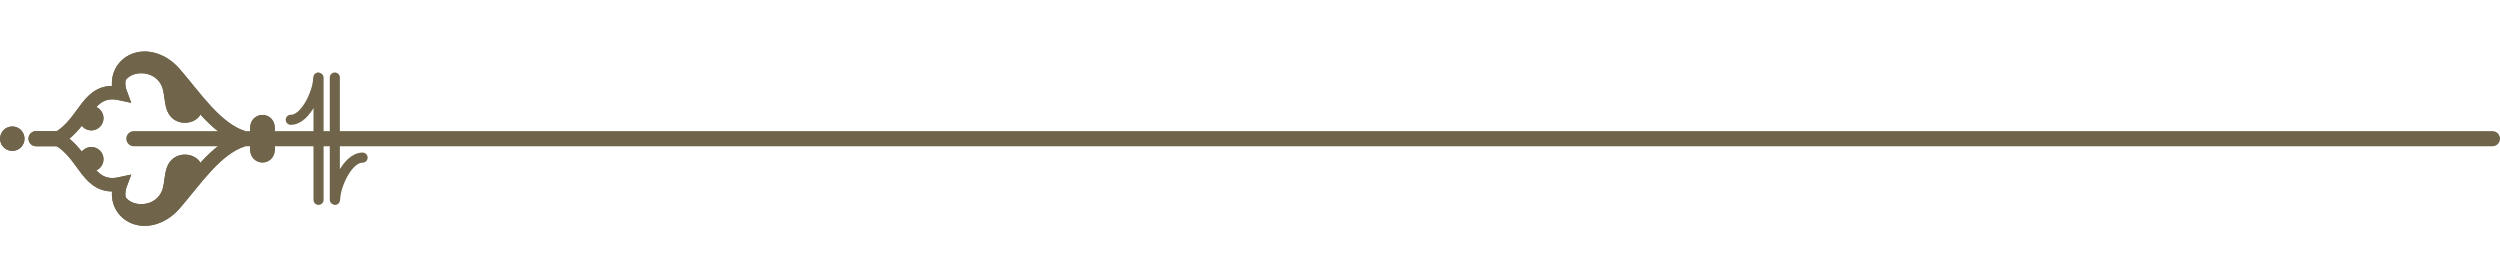
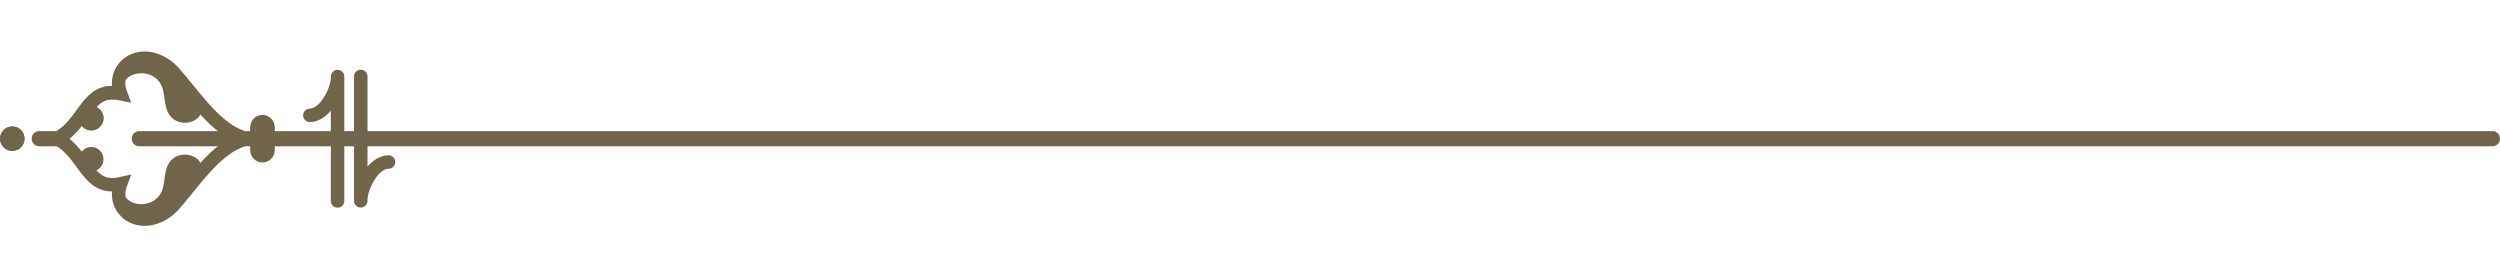
<svg xmlns="http://www.w3.org/2000/svg" id="Layer_8_copy" version="1.1" viewBox="0 0 742.36 82.36">
  <defs>
    <style>
      .st0 {
        stroke-width: 4.5px;
      }

-       .st0, .st1, .st2, .st3, .st4, .st5, .st6 {
+       .st0, .st1, .st2, .st3, .st4, .st5, .st6, .st7, .st8 {
        stroke: #70654a;
        stroke-miterlimit: 10;
      }

-       .st0, .st3, .st4 {
+       .st0, .st4, .st5 {
        fill: #050505;
      }

-       .st0, .st5 {
+       .st0, .st6, .st7 {
        stroke-linecap: round;
      }

-       .st1 {
+       .st1, .st3, .st5, .st7 {
+         stroke-width: 3px;
+       }
+ 
+       .st1, .st9 {
        fill: #70654a;
      }

-       .st1, .st4, .st5 {
-         stroke-width: 3px;
+       .st2, .st3, .st6, .st7, .st8 {
+         fill: none;
      }

-       .st2 {
+       .st2, .st6 {
        stroke-width: 4px;
      }

-       .st2, .st5, .st6 {
-         fill: none;
-       }
- 
-       .st3 {
+       .st4 {
        stroke-width: .5px;
      }
    </style>
  </defs>
  <g>
-     <line class="st4" x1="80.08" y1="44.62" x2="80.08" y2="37.75" />
    <g>
-       <circle class="st4" cx="77.94" cy="44.62" r="2.13" />
-       <circle class="st4" cx="77.94" cy="37.75" r="2.13" />
-       <path class="st3" d="M75.81,37.75" />
-       <line class="st4" x1="75.81" y1="44.62" x2="75.81" y2="37.75" />
+       <circle class="st5" cx="27.11" cy="35.09" r="2.13" />
+       <circle class="st5" cx="3.65" cy="41.18" r="2.13" />
+     </g>
+     <line class="st0" x1="41.36" y1="41.18" x2="740.11" y2="41.18" />
+     <line class="st0" x1="11.66" y1="41.18" x2="18.18" y2="41.18" />
+   </g>
+   <g>
+     <line class="st5" x1="80.08" y1="44.62" x2="80.08" y2="37.75" />
+     <g>
+       <circle class="st1" cx="77.94" cy="44.62" r="2.13" />
+       <circle class="st1" cx="77.94" cy="37.75" r="2.13" />
+       <path class="st4" d="M75.81,37.75" />
+       <line class="st5" x1="75.81" y1="44.62" x2="75.81" y2="37.75" />
+     </g>
+   </g>
+   <path class="st7" d="M36.34,21.6" />
+   <path class="st7" d="M57.7,33.63" />
+   <path class="st7" d="M55.88,34.44" />
+   <circle class="st1" cx="3.65" cy="41.18" r="2.13" />
+   <path class="st2" d="M72.12,40.82" />
+   <path class="st2" d="M17.12,41.18v-.07c8.39-4.6,8.71-15.5,18.69-13.32" />
+   <g>
+     <path class="st9" d="M59.26,30.73c1.48,4.56-4.48,6.7-7.59,4.13-2.82-2.31-1.88-6.52-3.21-9.56-2.77-6.29-13.51-5.12-12.65,2.5-2.77-7.35,4.82-13.7,12.84-8.76,1.21.74,2.28,1.7,3.21,2.77,2.44,2.81,4.86,5.97,7.4,8.92Z" />
+     <g>
+       <path class="st2" d="M17.12,41.18v-.07c8.39-4.6,8.7-15.5,18.69-13.31-2.77-7.35,4.82-13.7,12.84-8.76,1.21.74,2.28,1.7,3.21,2.77,2.44,2.81,4.86,5.97,7.4,8.92,3.87,4.51,8,8.53,12.86,10.09" />
+       <path class="st8" d="M35.81,27.8c-.86-7.62,9.88-8.79,12.65-2.5,1.33,3.04.39,7.25,3.21,9.56,3.11,2.57,9.07.43,7.59-4.13" />
+     </g>
+   </g>
+   <circle class="st1" cx="27.11" cy="35.09" r="2.13" />
+   <g>
+     <g>
+       <path class="st9" d="M51.67,47.5c3.11-2.56,9.07-.43,7.59,4.13-2.54,2.95-4.96,6.11-7.4,8.92-.93,1.07-2,2.03-3.21,2.77-8.02,4.94-15.61-1.41-12.84-8.75-.86,7.62,9.88,8.79,12.65,2.49,1.33-3.04.39-7.24,3.21-9.56Z" />
+       <path class="st9" d="M27.11,45.14c1.18,0,2.13.96,2.13,2.14s-.95,2.13-2.13,2.13-2.13-.96-2.13-2.13.95-2.14,2.13-2.14Z" />
+     </g>
+     <g>
+       <path class="st2" d="M17.12,41.18v.07c8.39,4.6,8.7,15.5,18.69,13.32-2.77,7.34,4.82,13.69,12.84,8.75,1.21-.74,2.28-1.7,3.21-2.77,2.44-2.81,4.86-5.97,7.4-8.92,3.87-4.5,8-8.52,12.86-10.08" />
+       <path class="st8" d="M35.81,54.57c-.86,7.62,9.88,8.79,12.65,2.49,1.33-3.04.39-7.24,3.21-9.56,3.11-2.56,9.07-.43,7.59,4.13" />
+       <path class="st3" d="M29.24,47.28c0-1.18-.95-2.14-2.13-2.14s-2.13.96-2.13,2.14.95,2.13,2.13,2.13,2.13-.96,2.13-2.13Z" />
    </g>
  </g>
  <g>
-     <g>
-       <g>
-         <path class="st2" d="M17.12,41.18v-.07c8.39-4.6,8.71-15.5,18.69-13.32-2.77-7.34,4.82-13.69,12.85-8.75,1.21.74,2.27,1.7,3.2,2.77,6.17,7.11,12.22,16.42,20.27,19" />
-         <path class="st6" d="M35.81,27.8c-.85-7.62,9.88-8.79,12.65-2.5,1.34,3.04.39,7.25,3.21,9.56,3.12,2.56,9.08.43,7.59-4.13" />
-         <circle class="st4" cx="27.11" cy="35.09" r="2.13" />
-         <circle class="st4" cx="3.65" cy="41.18" r="2.13" />
-       </g>
-       <g>
-         <path class="st2" d="M17.12,41.18v.07c8.39,4.6,8.71,15.5,18.69,13.32-2.77,7.34,4.82,13.69,12.85,8.75,1.21-.74,2.27-1.7,3.2-2.77,6.17-7.11,12.22-16.42,20.27-19" />
-         <path class="st6" d="M35.81,54.57c-.85,7.62,9.88,8.79,12.65,2.5,1.34-3.04.39-7.25,3.21-9.56,3.12-2.56,9.08-.43,7.59,4.13" />
-         <circle class="st4" cx="27.11" cy="47.28" r="2.13" />
-       </g>
-     </g>
-     <line class="st0" x1="39.75" y1="41.18" x2="740.11" y2="41.18" />
-     <line class="st0" x1="10.71" y1="41.18" x2="18.18" y2="41.18" />
-   </g>
-   <g>
-     <line class="st4" x1="80.08" y1="44.62" x2="80.08" y2="37.75" />
-     <g>
-       <circle class="st1" cx="77.94" cy="44.62" r="2.13" />
-       <circle class="st1" cx="77.94" cy="37.75" r="2.13" />
-       <path class="st3" d="M75.81,37.75" />
-       <line class="st4" x1="75.81" y1="44.62" x2="75.81" y2="37.75" />
-     </g>
-   </g>
-   <g>
-     <g>
-       <path class="st5" d="M94.59,59.34V23.08c0-.07-.1-.09-.1-.02.1,3.63-3.51,12.51-8.15,12.51" />
-       <path class="st5" d="M99.42,23.02v36.27c0,.07.1.09.1.02-.1-3.63,3.51-12.51,8.15-12.51" />
-     </g>
-     <path class="st5" d="M36.34,21.6s2.36-2.41,6.57-2.29,10.27,2.78,17.68,12.93" />
-     <path class="st5" d="M57.7,33.63s-6.42-13.13-16.34-14.52" />
-     <path class="st5" d="M55.88,34.44s-5.73-9.34-7.81-13.19" />
-     <polyline class="st5" points="54.07 34.44 50.06 26.37 52.38 33.63" />
-     <path class="st2" d="M17.12,41.18v.07c8.39,4.6,8.71,15.5,18.69,13.32-2.77,7.34,4.82,13.69,12.85,8.75,1.21-.74,2.27-1.7,3.2-2.77,6.17-7.11,12.22-16.42,20.27-19" />
-     <path class="st6" d="M35.81,54.57c-.85,7.62,9.88,8.79,12.65,2.5,1.34-3.04.39-7.25,3.21-9.56,3.12-2.56,9.08-.43,7.59,4.13" />
-     <circle class="st1" cx="27.11" cy="47.28" r="2.13" />
-     <circle class="st1" cx="3.65" cy="41.18" r="2.13" />
-     <path class="st2" d="M17.12,41.18v-.07c8.39-4.6,8.71-15.5,18.69-13.32-2.77-7.34,4.82-13.69,12.85-8.75,1.21.74,2.27,1.7,3.2,2.77,6.17,7.11,12.22,16.42,20.27,19" />
-     <path class="st6" d="M35.81,27.8c-.85-7.62,9.88-8.79,12.65-2.5,1.34,3.04.39,7.25,3.21,9.56,3.12,2.56,9.08.43,7.59-4.13" />
-     <circle class="st1" cx="27.11" cy="35.09" r="2.13" />
-     <line class="st0" x1="10.71" y1="41.18" x2="18.18" y2="41.18" />
-     <path class="st5" d="M36.34,60.76s2.36,2.41,6.57,2.29,10.27-2.78,17.68-12.93" />
-     <path class="st5" d="M57.7,48.73s-6.42,13.13-16.34,14.52" />
-     <path class="st5" d="M55.88,47.93s-5.73,9.34-7.81,13.19" />
-     <polyline class="st5" points="54.07 47.93 50.06 55.99 52.38 48.73" />
+     <path class="st6" d="M100.24,59.67V25.1c0-3.32,0-2.26,0-2.2.1,3.63-3.6,11.35-8.24,11.35" />
+     <path class="st6" d="M107.13,22.7v34.56c0,3.32,0,2.26,0,2.2-.1-3.63,3.6-11.35,8.24-11.35" />
  </g>
</svg>
